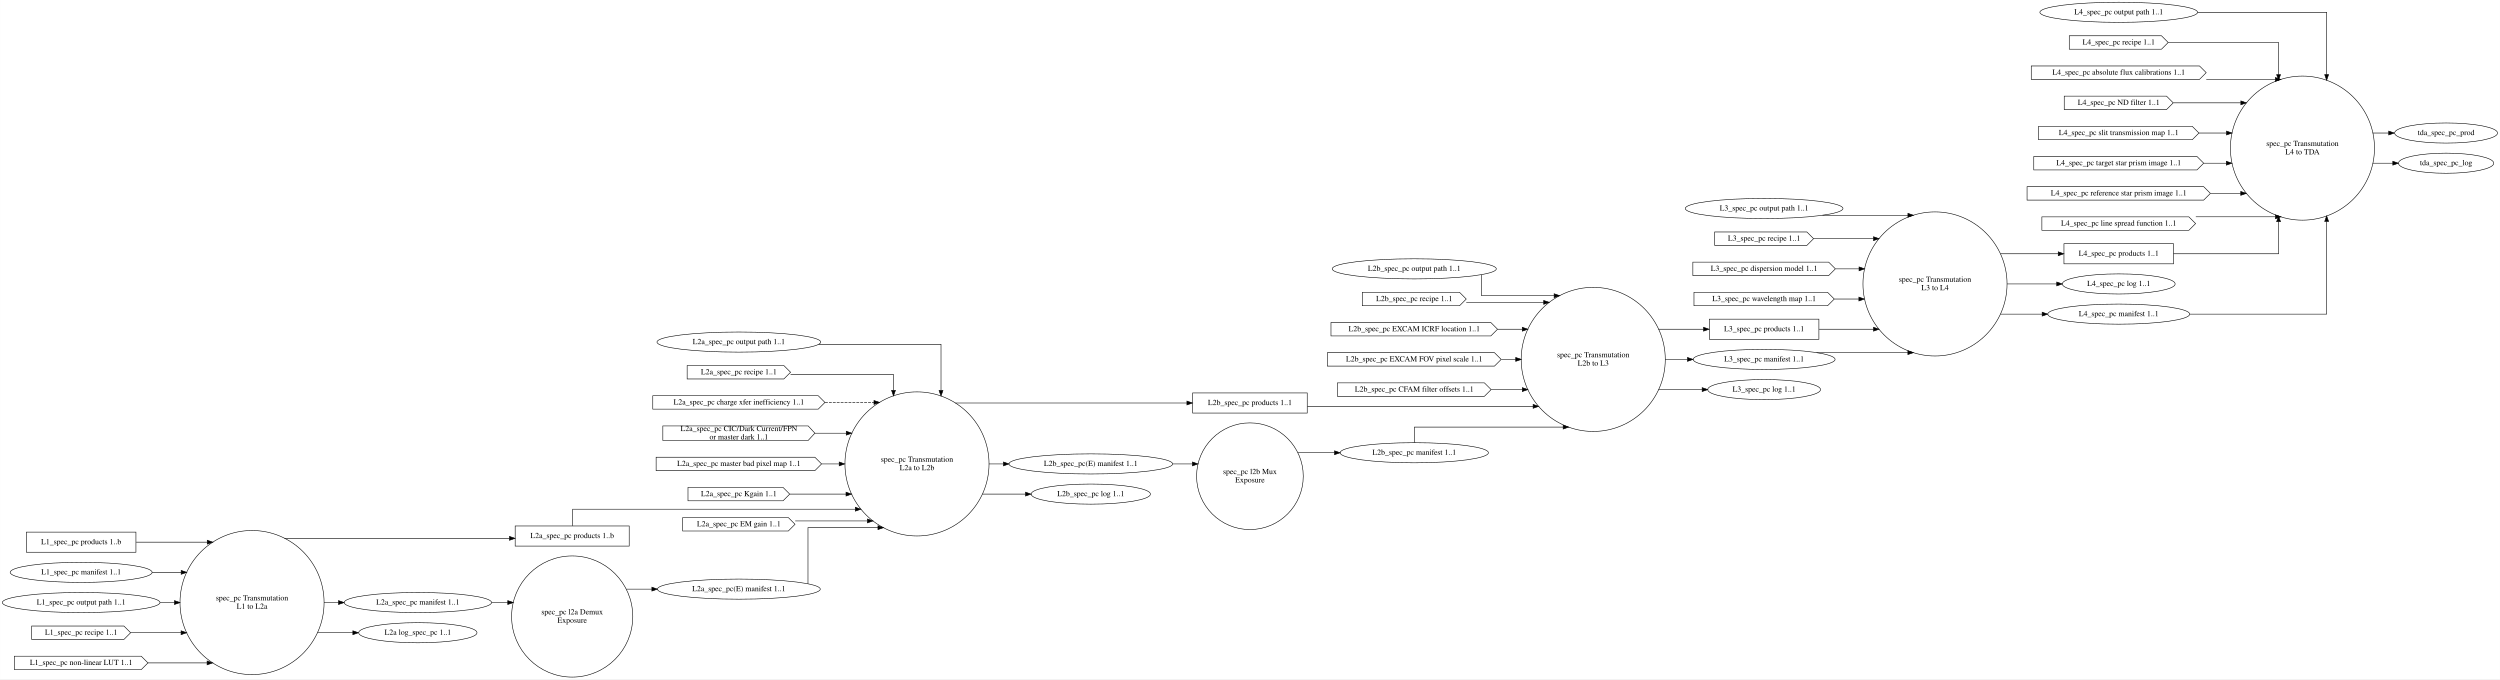
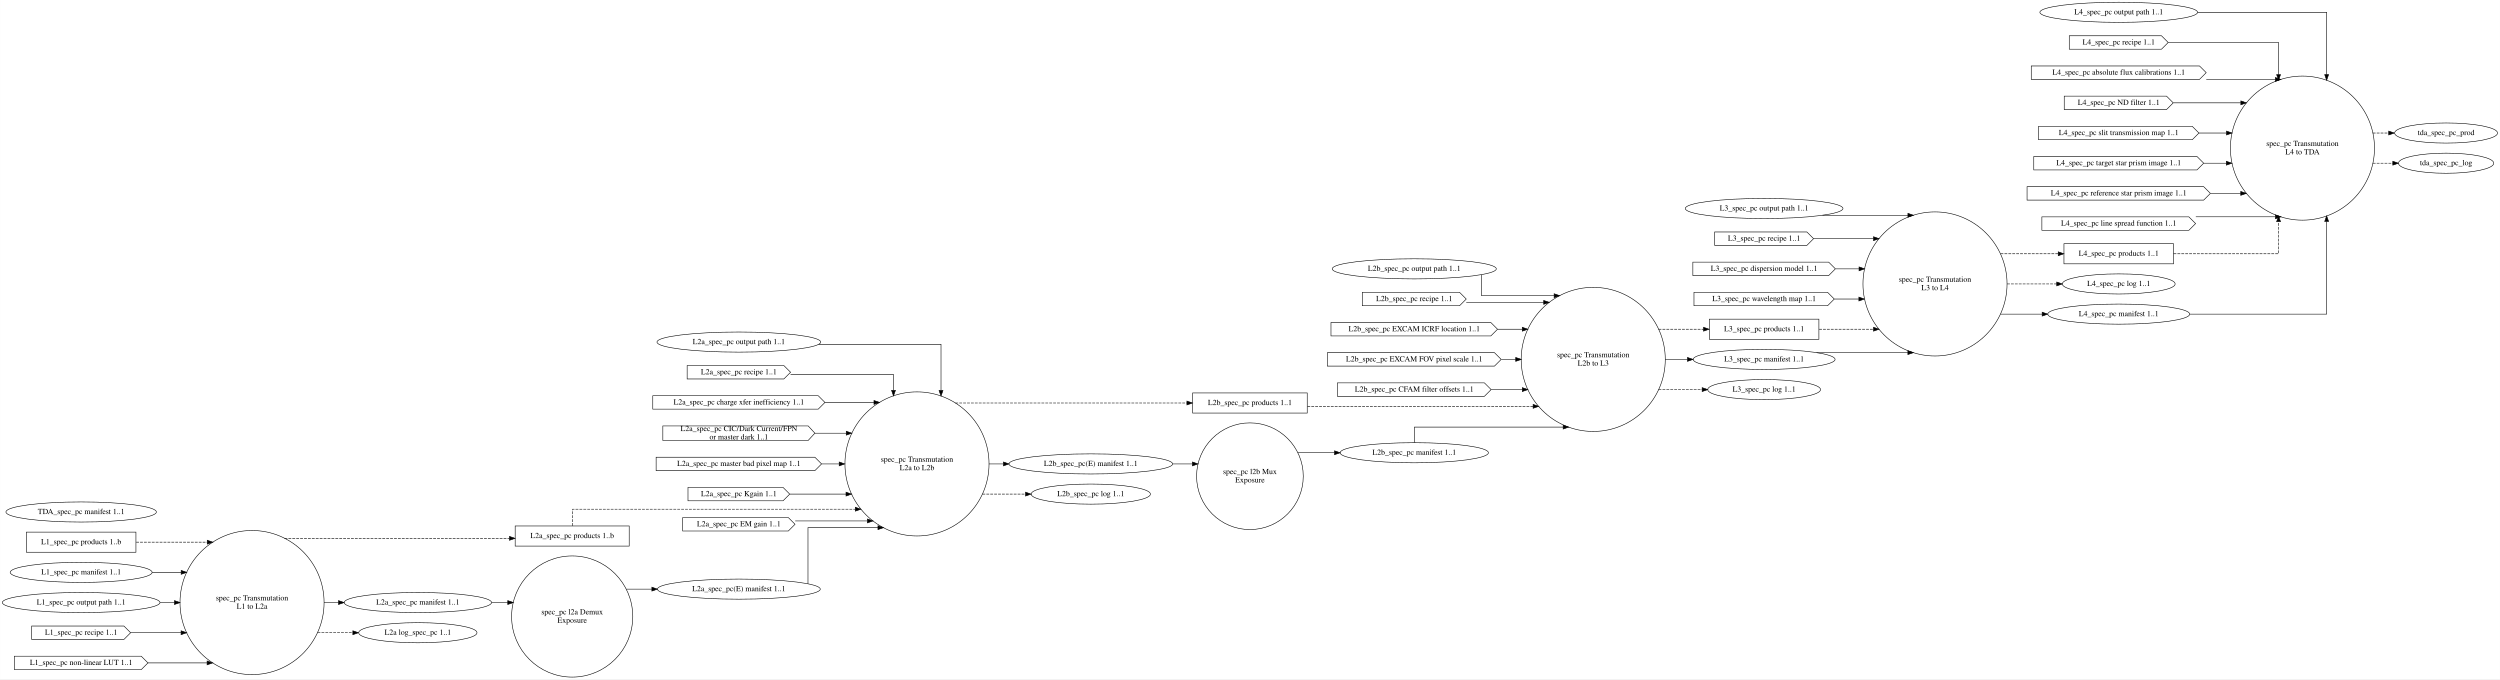
<svg xmlns="http://www.w3.org/2000/svg" width="4472pt" height="1215pt" viewBox="0.00 0.00 4472.39 1215.19">
  <g id="graph0" class="graph" transform="scale(1 1) rotate(0) translate(4 1211.19)">
    <polygon fill="white" stroke="transparent" points="-4,4 -4,-1211.19 4468.39,-1211.19 4468.39,4 -4,4" />
    <g id="node1" class="node">
      <ellipse fill="none" stroke="black" cx="446.77" cy="-133.19" rx="128.89" ry="128.89" />
      <text text-anchor="middle" x="446.77" y="-136.99" font-family="Times,serif" font-size="14.00">spec_pc Transmutation</text>
      <text text-anchor="middle" x="446.77" y="-121.99" font-family="Times,serif" font-size="14.00">L1 to L2a</text>
    </g>
    <g id="node13" class="node">
      <polygon fill="none" stroke="black" points="1121.53,-270.19 917.53,-270.19 917.53,-234.19 1121.53,-234.19 1121.53,-270.19" />
      <text text-anchor="middle" x="1019.53" y="-248.49" font-family="Times,serif" font-size="14.00">L2a_spec_pc products 1..b</text>
    </g>
    <g id="edge6" class="edge">
-       <path fill="none" stroke="black" d="M504.84,-248.03C504.84,-248.03 907.3,-248.03 907.3,-248.03" />
+       <path fill="none" stroke="black" stroke-dasharray="5,2" d="M504.84,-248.03C504.84,-248.03 907.3,-248.03 907.3,-248.03" />
      <polygon fill="black" stroke="black" points="907.3,-251.53 917.3,-248.03 907.3,-244.53 907.3,-251.53" />
    </g>
    <g id="node14" class="node">
      <ellipse fill="none" stroke="black" cx="743.4" cy="-133.19" rx="131.88" ry="18" />
      <text text-anchor="middle" x="743.4" y="-129.49" font-family="Times,serif" font-size="14.00">L2a_spec_pc manifest 1..1</text>
    </g>
    <g id="edge7" class="edge">
      <path fill="none" stroke="black" d="M575.58,-133.19C575.58,-133.19 601.43,-133.19 601.43,-133.19" />
      <polygon fill="black" stroke="black" points="601.43,-136.69 611.43,-133.19 601.43,-129.69 601.43,-136.69" />
    </g>
    <g id="node22" class="node">
      <ellipse fill="none" stroke="black" cx="743.4" cy="-79.19" rx="105.88" ry="18" />
      <text text-anchor="middle" x="743.4" y="-75.49" font-family="Times,serif" font-size="14.00">L2a log_spec_pc 1..1</text>
    </g>
    <g id="edge8" class="edge">
-       <path fill="none" stroke="black" d="M564.01,-79.19C564.01,-79.19 627.13,-79.19 627.13,-79.19" />
+       <path fill="none" stroke="black" stroke-dasharray="5,2" d="M564.01,-79.19C564.01,-79.19 627.13,-79.19 627.13,-79.19" />
      <polygon fill="black" stroke="black" points="627.13,-82.69 637.13,-79.19 627.13,-75.69 627.13,-82.69" />
    </g>
    <g id="node2" class="node">
      <ellipse fill="none" stroke="black" cx="1019.53" cy="-108.19" rx="108.38" ry="108.38" />
      <text text-anchor="middle" x="1019.53" y="-111.99" font-family="Times,serif" font-size="14.00">spec_pc l2a Demux</text>
      <text text-anchor="middle" x="1019.53" y="-96.99" font-family="Times,serif" font-size="14.00">Exposure</text>
    </g>
    <g id="node23" class="node">
      <ellipse fill="none" stroke="black" cx="1317.71" cy="-157.19" rx="145.67" ry="18" />
      <text text-anchor="middle" x="1317.71" y="-153.49" font-family="Times,serif" font-size="14.00">L2a_spec_pc(E) manifest 1..1</text>
    </g>
    <g id="edge21" class="edge">
      <path fill="none" stroke="black" d="M1116.34,-157.19C1116.34,-157.19 1162.12,-157.19 1162.12,-157.19" />
      <polygon fill="black" stroke="black" points="1162.12,-160.69 1172.12,-157.19 1162.12,-153.69 1162.12,-160.69" />
    </g>
    <g id="node3" class="node">
      <ellipse fill="none" stroke="black" cx="1636.41" cy="-381.19" rx="128.89" ry="128.89" />
      <text text-anchor="middle" x="1636.41" y="-384.99" font-family="Times,serif" font-size="14.00">spec_pc Transmutation</text>
      <text text-anchor="middle" x="1636.41" y="-369.99" font-family="Times,serif" font-size="14.00">L2a to L2b</text>
    </g>
    <g id="node24" class="node">
      <polygon fill="none" stroke="black" points="2334.57,-508.19 2129.57,-508.19 2129.57,-472.19 2334.57,-472.19 2334.57,-508.19" />
      <text text-anchor="middle" x="2232.07" y="-486.49" font-family="Times,serif" font-size="14.00">L2b_spec_pc products 1..1</text>
    </g>
    <g id="edge17" class="edge">
-       <path fill="none" stroke="black" d="M1705.03,-490.19C1705.03,-490.19 2119.35,-490.19 2119.35,-490.19" />
+       <path fill="none" stroke="black" stroke-dasharray="5,2" d="M1705.03,-490.19C1705.03,-490.19 2119.35,-490.19 2119.35,-490.19" />
      <polygon fill="black" stroke="black" points="2119.35,-493.69 2129.35,-490.19 2119.35,-486.69 2119.35,-493.69" />
    </g>
    <g id="node31" class="node">
      <ellipse fill="none" stroke="black" cx="1947.34" cy="-381.19" rx="146.47" ry="18" />
      <text text-anchor="middle" x="1947.34" y="-377.49" font-family="Times,serif" font-size="14.00">L2b_spec_pc(E) manifest 1..1</text>
    </g>
    <g id="edge18" class="edge">
      <path fill="none" stroke="black" d="M1765.12,-381.19C1765.12,-381.19 1791.06,-381.19 1791.06,-381.19" />
      <polygon fill="black" stroke="black" points="1791.06,-384.69 1801.06,-381.19 1791.06,-377.69 1791.06,-384.69" />
    </g>
    <g id="node32" class="node">
      <ellipse fill="none" stroke="black" cx="1947.34" cy="-327.19" rx="106.68" ry="18" />
      <text text-anchor="middle" x="1947.34" y="-323.49" font-family="Times,serif" font-size="14.00">L2b_spec_pc log 1..1</text>
    </g>
    <g id="edge19" class="edge">
-       <path fill="none" stroke="black" d="M1753.51,-327.19C1753.51,-327.19 1830.58,-327.19 1830.58,-327.19" />
+       <path fill="none" stroke="black" stroke-dasharray="5,2" d="M1753.51,-327.19C1753.51,-327.19 1830.58,-327.19 1830.58,-327.19" />
      <polygon fill="black" stroke="black" points="1830.58,-330.69 1840.58,-327.19 1830.58,-323.69 1830.58,-330.69" />
    </g>
    <g id="node4" class="node">
      <ellipse fill="none" stroke="black" cx="2232.07" cy="-359.19" rx="95.42" ry="95.42" />
      <text text-anchor="middle" x="2232.07" y="-362.99" font-family="Times,serif" font-size="14.00">spec_pc l2b Mux</text>
      <text text-anchor="middle" x="2232.07" y="-347.99" font-family="Times,serif" font-size="14.00">Exposure</text>
    </g>
    <g id="node25" class="node">
      <ellipse fill="none" stroke="black" cx="2526.07" cy="-401.19" rx="132.68" ry="18" />
      <text text-anchor="middle" x="2526.07" y="-397.49" font-family="Times,serif" font-size="14.00">L2b_spec_pc manifest 1..1</text>
    </g>
    <g id="edge24" class="edge">
      <path fill="none" stroke="black" d="M2317.9,-401.19C2317.9,-401.19 2383.39,-401.19 2383.39,-401.19" />
      <polygon fill="black" stroke="black" points="2383.39,-404.69 2393.39,-401.19 2383.39,-397.69 2383.39,-404.69" />
    </g>
    <g id="node5" class="node">
      <ellipse fill="none" stroke="black" cx="2846.27" cy="-568.19" rx="128.89" ry="128.89" />
      <text text-anchor="middle" x="2846.27" y="-571.99" font-family="Times,serif" font-size="14.00">spec_pc Transmutation</text>
      <text text-anchor="middle" x="2846.27" y="-556.99" font-family="Times,serif" font-size="14.00">L2b to L3</text>
    </g>
    <g id="node33" class="node">
      <polygon fill="none" stroke="black" points="3250,-640.19 3054,-640.19 3054,-604.19 3250,-604.19 3250,-640.19" />
      <text text-anchor="middle" x="3152" y="-618.49" font-family="Times,serif" font-size="14.00">L3_spec_pc products 1..1</text>
    </g>
    <g id="edge32" class="edge">
-       <path fill="none" stroke="black" d="M2963.16,-622.19C2963.16,-622.19 3043.58,-622.19 3043.58,-622.19" />
+       <path fill="none" stroke="black" stroke-dasharray="5,2" d="M2963.16,-622.19C2963.16,-622.19 3043.58,-622.19 3043.58,-622.19" />
      <polygon fill="black" stroke="black" points="3043.58,-625.69 3053.58,-622.19 3043.58,-618.69 3043.58,-625.69" />
    </g>
    <g id="node35" class="node">
      <ellipse fill="none" stroke="black" cx="3152" cy="-568.19" rx="126.98" ry="18" />
      <text text-anchor="middle" x="3152" y="-564.49" font-family="Times,serif" font-size="14.00">L3_spec_pc manifest 1..1</text>
    </g>
    <g id="edge33" class="edge">
      <path fill="none" stroke="black" d="M2975.04,-568.19C2975.04,-568.19 3014.84,-568.19 3014.84,-568.19" />
      <polygon fill="black" stroke="black" points="3014.84,-571.69 3024.84,-568.19 3014.84,-564.69 3014.84,-571.69" />
    </g>
    <g id="node39" class="node">
      <ellipse fill="none" stroke="black" cx="3152" cy="-514.19" rx="100.98" ry="18" />
      <text text-anchor="middle" x="3152" y="-510.49" font-family="Times,serif" font-size="14.00">L3_spec_pc log 1..1</text>
    </g>
    <g id="edge34" class="edge">
-       <path fill="none" stroke="black" d="M2963.16,-514.19C2963.16,-514.19 3041.13,-514.19 3041.13,-514.19" />
+       <path fill="none" stroke="black" stroke-dasharray="5,2" d="M2963.16,-514.19C2963.16,-514.19 3041.13,-514.19 3041.13,-514.19" />
      <polygon fill="black" stroke="black" points="3041.13,-517.69 3051.13,-514.19 3041.13,-510.69 3041.13,-517.69" />
    </g>
    <g id="node6" class="node">
      <ellipse fill="none" stroke="black" cx="3457.73" cy="-703.19" rx="128.89" ry="128.89" />
      <text text-anchor="middle" x="3457.73" y="-706.99" font-family="Times,serif" font-size="14.00">spec_pc Transmutation</text>
      <text text-anchor="middle" x="3457.73" y="-691.99" font-family="Times,serif" font-size="14.00">L3 to L4</text>
    </g>
    <g id="node40" class="node">
      <polygon fill="none" stroke="black" points="3884.42,-775.19 3688.42,-775.19 3688.42,-739.19 3884.42,-739.19 3884.42,-775.19" />
      <text text-anchor="middle" x="3786.42" y="-753.49" font-family="Times,serif" font-size="14.00">L4_spec_pc products 1..1</text>
    </g>
    <g id="edge41" class="edge">
-       <path fill="none" stroke="black" d="M3575,-757.19C3575,-757.19 3678.19,-757.19 3678.19,-757.19" />
+       <path fill="none" stroke="black" stroke-dasharray="5,2" d="M3575,-757.19C3575,-757.19 3678.19,-757.19 3678.19,-757.19" />
      <polygon fill="black" stroke="black" points="3678.19,-760.69 3688.19,-757.19 3678.19,-753.69 3678.19,-760.69" />
    </g>
    <g id="node42" class="node">
      <ellipse fill="none" stroke="black" cx="3786.42" cy="-703.19" rx="100.98" ry="18" />
      <text text-anchor="middle" x="3786.42" y="-699.49" font-family="Times,serif" font-size="14.00">L4_spec_pc log 1..1</text>
    </g>
    <g id="edge42" class="edge">
-       <path fill="none" stroke="black" d="M3586.69,-703.19C3586.69,-703.19 3675.51,-703.19 3675.51,-703.19" />
+       <path fill="none" stroke="black" stroke-dasharray="5,2" d="M3586.69,-703.19C3586.69,-703.19 3675.51,-703.19 3675.51,-703.19" />
      <polygon fill="black" stroke="black" points="3675.51,-706.69 3685.51,-703.19 3675.51,-699.69 3675.51,-706.69" />
    </g>
    <g id="node43" class="node">
      <ellipse fill="none" stroke="black" cx="3786.42" cy="-649.19" rx="126.98" ry="18" />
      <text text-anchor="middle" x="3786.42" y="-645.49" font-family="Times,serif" font-size="14.00">L4_spec_pc manifest 1..1</text>
    </g>
    <g id="edge43" class="edge">
      <path fill="none" stroke="black" d="M3575,-649.19C3575,-649.19 3649.44,-649.19 3649.44,-649.19" />
      <polygon fill="black" stroke="black" points="3649.44,-652.69 3659.44,-649.19 3649.44,-645.69 3649.44,-652.69" />
    </g>
    <g id="node7" class="node">
      <ellipse fill="none" stroke="black" cx="4115.12" cy="-946.19" rx="128.89" ry="128.89" />
      <text text-anchor="middle" x="4115.12" y="-949.99" font-family="Times,serif" font-size="14.00">spec_pc Transmutation</text>
      <text text-anchor="middle" x="4115.12" y="-934.99" font-family="Times,serif" font-size="14.00">L4 to TDA</text>
    </g>
-     <g id="node51" class="node">
+     <g id="node52" class="node">
      <ellipse fill="none" stroke="black" cx="4372.1" cy="-973.19" rx="92.08" ry="18" />
      <text text-anchor="middle" x="4372.1" y="-969.49" font-family="Times,serif" font-size="14.00">tda_spec_pc_prod</text>
    </g>
    <g id="edge54" class="edge">
-       <path fill="none" stroke="black" d="M4240.97,-973.19C4240.97,-973.19 4269.47,-973.19 4269.47,-973.19" />
+       <path fill="none" stroke="black" stroke-dasharray="5,2" d="M4240.97,-973.19C4240.97,-973.19 4269.47,-973.19 4269.47,-973.19" />
      <polygon fill="black" stroke="black" points="4269.47,-976.69 4279.47,-973.19 4269.47,-969.69 4269.47,-976.69" />
    </g>
-     <g id="node52" class="node">
+     <g id="node53" class="node">
      <ellipse fill="none" stroke="black" cx="4372.1" cy="-919.19" rx="85.29" ry="18" />
      <text text-anchor="middle" x="4372.1" y="-915.49" font-family="Times,serif" font-size="14.00">tda_spec_pc_log</text>
    </g>
    <g id="edge55" class="edge">
-       <path fill="none" stroke="black" d="M4240.97,-919.19C4240.97,-919.19 4276.77,-919.19 4276.77,-919.19" />
+       <path fill="none" stroke="black" stroke-dasharray="5,2" d="M4240.97,-919.19C4240.97,-919.19 4276.77,-919.19 4276.77,-919.19" />
      <polygon fill="black" stroke="black" points="4276.77,-922.69 4286.77,-919.19 4276.77,-915.69 4276.77,-922.69" />
    </g>
    <g id="node8" class="node">
      <polygon fill="none" stroke="black" points="239.04,-259.19 43.04,-259.19 43.04,-223.19 239.04,-223.19 239.04,-259.19" />
      <text text-anchor="middle" x="141.04" y="-237.49" font-family="Times,serif" font-size="14.00">L1_spec_pc products 1..b</text>
    </g>
    <g id="edge1" class="edge">
-       <path fill="none" stroke="black" d="M239.46,-241.19C239.46,-241.19 366.63,-241.19 366.63,-241.19" />
+       <path fill="none" stroke="black" stroke-dasharray="5,2" d="M239.46,-241.19C239.46,-241.19 366.63,-241.19 366.63,-241.19" />
      <polygon fill="black" stroke="black" points="366.63,-244.69 376.63,-241.19 366.63,-237.69 366.63,-244.69" />
    </g>
    <g id="node9" class="node">
      <ellipse fill="none" stroke="black" cx="141.04" cy="-187.19" rx="126.98" ry="18" />
      <text text-anchor="middle" x="141.04" y="-183.49" font-family="Times,serif" font-size="14.00">L1_spec_pc manifest 1..1</text>
    </g>
    <g id="edge2" class="edge">
      <path fill="none" stroke="black" d="M268.04,-187.19C268.04,-187.19 319.95,-187.19 319.95,-187.19" />
      <polygon fill="black" stroke="black" points="319.95,-190.69 329.95,-187.19 319.95,-183.69 319.95,-190.69" />
    </g>
    <g id="node10" class="node">
      <ellipse fill="none" stroke="black" cx="141.04" cy="-133.19" rx="141.07" ry="18" />
      <text text-anchor="middle" x="141.04" y="-129.49" font-family="Times,serif" font-size="14.00">L1_spec_pc output path 1..1</text>
    </g>
    <g id="edge3" class="edge">
      <path fill="none" stroke="black" d="M282.27,-133.19C282.27,-133.19 307.93,-133.19 307.93,-133.19" />
      <polygon fill="black" stroke="black" points="307.93,-136.69 317.93,-133.19 307.93,-129.69 307.93,-136.69" />
    </g>
    <g id="node11" class="node">
      <polygon fill="none" stroke="black" points="217.54,-91.19 52.54,-91.19 52.54,-67.19 217.54,-67.19 229.54,-79.19 217.54,-91.19" />
      <text text-anchor="middle" x="141.04" y="-75.49" font-family="Times,serif" font-size="14.00">L1_spec_pc recipe 1..1</text>
    </g>
    <g id="edge4" class="edge">
      <path fill="none" stroke="black" d="M229.88,-79.19C229.88,-79.19 319.8,-79.19 319.8,-79.19" />
      <polygon fill="black" stroke="black" points="319.8,-82.69 329.8,-79.19 319.8,-75.69 319.8,-82.69" />
    </g>
    <g id="node12" class="node">
      <polygon fill="none" stroke="black" points="248.54,-37.19 21.54,-37.19 21.54,-13.19 248.54,-13.19 260.54,-25.19 248.54,-37.19" />
      <text text-anchor="middle" x="141.04" y="-21.49" font-family="Times,serif" font-size="14.00">L1_spec_pc non-linear LUT 1..1</text>
    </g>
    <g id="edge5" class="edge">
      <path fill="none" stroke="black" d="M260.55,-25.19C260.55,-25.19 366.35,-25.19 366.35,-25.19" />
      <polygon fill="black" stroke="black" points="366.35,-28.69 376.35,-25.19 366.35,-21.69 366.35,-28.69" />
    </g>
    <g id="edge9" class="edge">
-       <path fill="none" stroke="black" d="M1020.39,-270.33C1020.39,-283.93 1020.39,-300.19 1020.39,-300.19 1020.39,-300.19 1526.06,-300.19 1526.06,-300.19" />
+       <path fill="none" stroke="black" stroke-dasharray="5,2" d="M1020.39,-270.33C1020.39,-283.93 1020.39,-300.19 1020.39,-300.19 1020.39,-300.19 1526.06,-300.19 1526.06,-300.19" />
      <polygon fill="black" stroke="black" points="1526.06,-303.69 1536.06,-300.19 1526.06,-296.69 1526.06,-303.69" />
    </g>
    <g id="edge20" class="edge">
      <path fill="none" stroke="black" d="M875.4,-133.19C875.4,-133.19 904.25,-133.19 904.25,-133.19" />
      <polygon fill="black" stroke="black" points="904.25,-136.69 914.25,-133.19 904.25,-129.69 904.25,-136.69" />
    </g>
    <g id="node15" class="node">
      <ellipse fill="none" stroke="black" cx="1317.71" cy="-599.19" rx="146.47" ry="18" />
      <text text-anchor="middle" x="1317.71" y="-595.49" font-family="Times,serif" font-size="14.00">L2a_spec_pc output path 1..1</text>
    </g>
    <g id="edge10" class="edge">
      <path fill="none" stroke="black" d="M1460.4,-595.19C1561.55,-595.19 1679.39,-595.19 1679.39,-595.19 1679.39,-595.19 1679.39,-512.57 1679.39,-512.57" />
      <polygon fill="black" stroke="black" points="1682.89,-512.57 1679.39,-502.57 1675.89,-512.57 1682.89,-512.57" />
    </g>
    <g id="node16" class="node">
      <polygon fill="none" stroke="black" points="1398.21,-557.19 1225.21,-557.19 1225.21,-533.19 1398.21,-533.19 1410.21,-545.19 1398.21,-557.19" />
      <text text-anchor="middle" x="1317.71" y="-541.49" font-family="Times,serif" font-size="14.00">L2a_spec_pc recipe 1..1</text>
    </g>
    <g id="edge11" class="edge">
      <path fill="none" stroke="black" d="M1410.23,-541.19C1490.66,-541.19 1594.39,-541.19 1594.39,-541.19 1594.39,-541.19 1594.39,-512.86 1594.39,-512.86" />
      <polygon fill="black" stroke="black" points="1597.89,-512.86 1594.39,-502.86 1590.89,-512.86 1597.89,-512.86" />
    </g>
    <g id="node17" class="node">
      <polygon fill="none" stroke="black" points="1459.71,-503.19 1163.71,-503.19 1163.71,-479.19 1459.71,-479.19 1471.71,-491.19 1459.71,-503.19" />
      <text text-anchor="middle" x="1317.71" y="-487.49" font-family="Times,serif" font-size="14.00">L2a_spec_pc charge xfer inefficiency 1..1</text>
    </g>
    <g id="edge12" class="edge">
-       <path fill="none" stroke="black" stroke-dasharray="5,2" d="M1471.93,-491.19C1471.93,-491.19 1559.46,-491.19 1559.46,-491.19" />
+       <path fill="none" stroke="black" d="M1471.93,-491.19C1471.93,-491.19 1559.46,-491.19 1559.46,-491.19" />
      <polygon fill="black" stroke="black" points="1559.46,-494.69 1569.46,-491.19 1559.46,-487.69 1559.46,-494.69" />
    </g>
    <g id="node18" class="node">
      <polygon fill="none" stroke="black" points="1441.71,-449.19 1181.71,-449.19 1181.71,-423.19 1441.71,-423.19 1453.71,-436.19 1441.71,-449.19" />
      <text text-anchor="middle" x="1317.71" y="-439.99" font-family="Times,serif" font-size="14.00">L2a_spec_pc CIC/Dark Current/FPN</text>
      <text text-anchor="middle" x="1317.71" y="-424.99" font-family="Times,serif" font-size="14.00"> or master dark 1..1</text>
    </g>
    <g id="edge13" class="edge">
      <path fill="none" stroke="black" d="M1453.79,-436.19C1453.79,-436.19 1509.86,-436.19 1509.86,-436.19" />
      <polygon fill="black" stroke="black" points="1509.86,-439.69 1519.86,-436.19 1509.86,-432.69 1509.86,-439.69" />
    </g>
    <g id="node19" class="node">
      <polygon fill="none" stroke="black" points="1453.71,-393.19 1169.71,-393.19 1169.71,-369.19 1453.71,-369.19 1465.71,-381.19 1453.71,-393.19" />
      <text text-anchor="middle" x="1317.71" y="-377.49" font-family="Times,serif" font-size="14.00">L2a_spec_pc master bad pixel map 1..1</text>
    </g>
    <g id="edge14" class="edge">
      <path fill="none" stroke="black" d="M1465.86,-381.19C1465.86,-381.19 1497.23,-381.19 1497.23,-381.19" />
      <polygon fill="black" stroke="black" points="1497.23,-384.69 1507.23,-381.19 1497.23,-377.69 1497.23,-384.69" />
    </g>
    <g id="node20" class="node">
      <polygon fill="none" stroke="black" points="1396.71,-339.19 1226.71,-339.19 1226.71,-315.19 1396.71,-315.19 1408.71,-327.19 1396.71,-339.19" />
      <text text-anchor="middle" x="1317.71" y="-323.49" font-family="Times,serif" font-size="14.00">L2a_spec_pc Kgain 1..1</text>
    </g>
    <g id="edge16" class="edge">
      <path fill="none" stroke="black" d="M1409.04,-327.19C1409.04,-327.19 1509.45,-327.19 1509.45,-327.19" />
      <polygon fill="black" stroke="black" points="1509.45,-330.69 1519.45,-327.19 1509.45,-323.69 1509.45,-330.69" />
    </g>
    <g id="node21" class="node">
      <polygon fill="none" stroke="black" points="1406.21,-285.19 1217.21,-285.19 1217.21,-261.19 1406.21,-261.19 1418.21,-273.19 1406.21,-285.19" />
      <text text-anchor="middle" x="1317.71" y="-269.49" font-family="Times,serif" font-size="14.00">L2a_spec_pc EM gain 1..1</text>
    </g>
    <g id="edge15" class="edge">
      <path fill="none" stroke="black" d="M1418.55,-279.19C1418.55,-279.19 1547.68,-279.19 1547.68,-279.19" />
      <polygon fill="black" stroke="black" points="1547.68,-282.69 1557.68,-279.19 1547.68,-275.69 1547.68,-282.69" />
    </g>
    <g id="edge22" class="edge">
      <path fill="none" stroke="black" d="M1441.39,-166.95C1441.39,-193.87 1441.39,-267.19 1441.39,-267.19 1441.39,-267.19 1566.57,-267.19 1566.57,-267.19" />
      <polygon fill="black" stroke="black" points="1566.57,-270.69 1576.57,-267.19 1566.57,-263.69 1566.57,-270.69" />
    </g>
    <g id="edge25" class="edge">
-       <path fill="none" stroke="black" d="M2334.88,-484.19C2334.88,-484.19 2738.71,-484.19 2738.71,-484.19" />
+       <path fill="none" stroke="black" stroke-dasharray="5,2" d="M2334.88,-484.19C2334.88,-484.19 2738.71,-484.19 2738.71,-484.19" />
      <polygon fill="black" stroke="black" points="2738.71,-487.69 2748.71,-484.19 2738.71,-480.69 2738.71,-487.69" />
    </g>
    <g id="edge26" class="edge">
      <path fill="none" stroke="black" d="M2526.39,-419.32C2526.39,-432.15 2526.39,-447.07 2526.39,-447.07 2526.39,-447.07 2792.46,-447.07 2792.46,-447.07" />
      <polygon fill="black" stroke="black" points="2792.46,-450.57 2802.46,-447.07 2792.46,-443.57 2792.46,-450.57" />
    </g>
    <g id="node26" class="node">
      <ellipse fill="none" stroke="black" cx="2526.07" cy="-730.19" rx="146.77" ry="18" />
      <text text-anchor="middle" x="2526.07" y="-726.49" font-family="Times,serif" font-size="14.00">L2b_spec_pc output path 1..1</text>
    </g>
    <g id="edge27" class="edge">
      <path fill="none" stroke="black" d="M2646.39,-719.53C2646.39,-705.39 2646.39,-682.19 2646.39,-682.19 2646.39,-682.19 2776.3,-682.19 2776.3,-682.19" />
      <polygon fill="black" stroke="black" points="2776.3,-685.69 2786.3,-682.19 2776.3,-678.69 2776.3,-685.69" />
    </g>
    <g id="node27" class="node">
      <polygon fill="none" stroke="black" points="2607.07,-688.19 2433.07,-688.19 2433.07,-664.19 2607.07,-664.19 2619.07,-676.19 2607.07,-688.19" />
      <text text-anchor="middle" x="2526.07" y="-672.49" font-family="Times,serif" font-size="14.00">L2b_spec_pc recipe 1..1</text>
    </g>
    <g id="edge28" class="edge">
      <path fill="none" stroke="black" d="M2619.12,-670.19C2619.12,-670.19 2757.62,-670.19 2757.62,-670.19" />
      <polygon fill="black" stroke="black" points="2757.62,-673.69 2767.62,-670.19 2757.62,-666.69 2757.62,-673.69" />
    </g>
    <g id="node28" class="node">
      <polygon fill="none" stroke="black" points="2663.07,-634.19 2377.07,-634.19 2377.07,-610.19 2663.07,-610.19 2675.07,-622.19 2663.07,-634.19" />
      <text text-anchor="middle" x="2526.07" y="-618.49" font-family="Times,serif" font-size="14.00">L2b_spec_pc EXCAM ICRF location 1..1</text>
    </g>
    <g id="edge29" class="edge">
      <path fill="none" stroke="black" d="M2675.39,-622.19C2675.39,-622.19 2719.3,-622.19 2719.3,-622.19" />
      <polygon fill="black" stroke="black" points="2719.3,-625.69 2729.3,-622.19 2719.3,-618.69 2719.3,-625.69" />
    </g>
    <g id="node29" class="node">
      <polygon fill="none" stroke="black" points="2669.57,-580.19 2370.57,-580.19 2370.57,-556.19 2669.57,-556.19 2681.57,-568.19 2669.57,-580.19" />
      <text text-anchor="middle" x="2526.07" y="-564.49" font-family="Times,serif" font-size="14.00">L2b_spec_pc EXCAM FOV pixel scale 1..1</text>
    </g>
    <g id="edge30" class="edge">
      <path fill="none" stroke="black" d="M2681.95,-568.19C2681.95,-568.19 2707.56,-568.19 2707.56,-568.19" />
      <polygon fill="black" stroke="black" points="2707.56,-571.69 2717.56,-568.19 2707.56,-564.69 2707.56,-571.69" />
    </g>
    <g id="node30" class="node">
      <polygon fill="none" stroke="black" points="2651.57,-526.19 2388.57,-526.19 2388.57,-502.19 2651.57,-502.19 2663.57,-514.19 2651.57,-526.19" />
      <text text-anchor="middle" x="2526.07" y="-510.49" font-family="Times,serif" font-size="14.00">L2b_spec_pc CFAM filter offsets 1..1</text>
    </g>
    <g id="edge31" class="edge">
      <path fill="none" stroke="black" d="M2663.72,-514.19C2663.72,-514.19 2719.35,-514.19 2719.35,-514.19" />
      <polygon fill="black" stroke="black" points="2719.35,-517.69 2729.35,-514.19 2719.35,-510.69 2719.35,-517.69" />
    </g>
    <g id="edge23" class="edge">
      <path fill="none" stroke="black" d="M2093.88,-381.19C2093.88,-381.19 2129.15,-381.19 2129.15,-381.19" />
      <polygon fill="black" stroke="black" points="2129.15,-384.69 2139.15,-381.19 2129.15,-377.69 2129.15,-384.69" />
    </g>
    <g id="edge35" class="edge">
-       <path fill="none" stroke="black" d="M3250.42,-622.19C3250.42,-622.19 3347.66,-622.19 3347.66,-622.19" />
+       <path fill="none" stroke="black" stroke-dasharray="5,2" d="M3250.42,-622.19C3250.42,-622.19 3347.66,-622.19 3347.66,-622.19" />
      <polygon fill="black" stroke="black" points="3347.66,-625.69 3357.66,-622.19 3347.66,-618.69 3347.66,-625.69" />
    </g>
    <g id="node34" class="node">
      <ellipse fill="none" stroke="black" cx="3152" cy="-838.19" rx="141.07" ry="18" />
      <text text-anchor="middle" x="3152" y="-834.49" font-family="Times,serif" font-size="14.00">L3_spec_pc output path 1..1</text>
    </g>
    <g id="edge37" class="edge">
      <path fill="none" stroke="black" d="M3256.36,-826.03C3256.36,-826.03 3409.26,-826.03 3409.26,-826.03" />
      <polygon fill="black" stroke="black" points="3409.26,-829.53 3419.26,-826.03 3409.26,-822.53 3409.26,-829.53" />
    </g>
    <g id="edge36" class="edge">
      <path fill="none" stroke="black" d="M3245.81,-580.34C3245.81,-580.34 3409.18,-580.34 3409.18,-580.34" />
      <polygon fill="black" stroke="black" points="3409.18,-583.84 3419.18,-580.34 3409.18,-576.84 3409.18,-583.84" />
    </g>
    <g id="node36" class="node">
      <polygon fill="none" stroke="black" points="3228.5,-796.19 3063.5,-796.19 3063.5,-772.19 3228.5,-772.19 3240.5,-784.19 3228.5,-796.19" />
      <text text-anchor="middle" x="3152" y="-780.49" font-family="Times,serif" font-size="14.00">L3_spec_pc recipe 1..1</text>
    </g>
    <g id="edge38" class="edge">
      <path fill="none" stroke="black" d="M3240.84,-784.19C3240.84,-784.19 3347.65,-784.19 3347.65,-784.19" />
      <polygon fill="black" stroke="black" points="3347.65,-787.69 3357.65,-784.19 3347.65,-780.69 3347.65,-787.69" />
    </g>
    <g id="node37" class="node">
      <polygon fill="none" stroke="black" points="3267.5,-742.19 3024.5,-742.19 3024.5,-718.19 3267.5,-718.19 3279.5,-730.19 3267.5,-742.19" />
      <text text-anchor="middle" x="3152" y="-726.49" font-family="Times,serif" font-size="14.00">L3_spec_pc dispersion model 1..1</text>
    </g>
    <g id="edge39" class="edge">
      <path fill="none" stroke="black" d="M3279.88,-730.19C3279.88,-730.19 3321.83,-730.19 3321.83,-730.19" />
      <polygon fill="black" stroke="black" points="3321.83,-733.69 3331.83,-730.19 3321.83,-726.69 3321.83,-733.69" />
    </g>
    <g id="node38" class="node">
      <polygon fill="none" stroke="black" points="3265.5,-688.19 3026.5,-688.19 3026.5,-664.19 3265.5,-664.19 3277.5,-676.19 3265.5,-688.19" />
      <text text-anchor="middle" x="3152" y="-672.49" font-family="Times,serif" font-size="14.00">L3_spec_pc wavelength map 1..1</text>
    </g>
    <g id="edge40" class="edge">
      <path fill="none" stroke="black" d="M3277.67,-676.19C3277.67,-676.19 3321.55,-676.19 3321.55,-676.19" />
      <polygon fill="black" stroke="black" points="3321.55,-679.69 3331.55,-676.19 3321.55,-672.69 3321.55,-679.69" />
    </g>
    <g id="edge44" class="edge">
-       <path fill="none" stroke="black" d="M3884.44,-757.19C3967.22,-757.19 4072.39,-757.19 4072.39,-757.19 4072.39,-757.19 4072.39,-814.62 4072.39,-814.62" />
+       <path fill="none" stroke="black" stroke-dasharray="5,2" d="M3884.44,-757.19C3967.22,-757.19 4072.39,-757.19 4072.39,-757.19 4072.39,-757.19 4072.39,-814.62 4072.39,-814.62" />
      <polygon fill="black" stroke="black" points="4068.89,-814.62 4072.39,-824.62 4075.89,-814.62 4068.89,-814.62" />
    </g>
    <g id="node41" class="node">
      <ellipse fill="none" stroke="black" cx="3786.42" cy="-1189.19" rx="141.07" ry="18" />
      <text text-anchor="middle" x="3786.42" y="-1185.49" font-family="Times,serif" font-size="14.00">L4_spec_pc output path 1..1</text>
    </g>
    <g id="edge46" class="edge">
      <path fill="none" stroke="black" d="M3927.58,-1189.19C4032.81,-1189.19 4158.39,-1189.19 4158.39,-1189.19 4158.39,-1189.19 4158.39,-1077.69 4158.39,-1077.69" />
      <polygon fill="black" stroke="black" points="4161.89,-1077.69 4158.39,-1067.69 4154.89,-1077.69 4161.89,-1077.69" />
    </g>
    <g id="edge45" class="edge">
      <path fill="none" stroke="black" d="M3913.39,-649.19C4021.15,-649.19 4158.39,-649.19 4158.39,-649.19 4158.39,-649.19 4158.39,-814.96 4158.39,-814.96" />
      <polygon fill="black" stroke="black" points="4154.89,-814.96 4158.39,-824.96 4161.89,-814.96 4154.89,-814.96" />
    </g>
    <g id="node44" class="node">
      <polygon fill="none" stroke="black" points="3862.92,-1147.19 3697.92,-1147.19 3697.92,-1123.19 3862.92,-1123.19 3874.92,-1135.19 3862.92,-1147.19" />
      <text text-anchor="middle" x="3786.42" y="-1131.49" font-family="Times,serif" font-size="14.00">L4_spec_pc recipe 1..1</text>
    </g>
    <g id="edge47" class="edge">
      <path fill="none" stroke="black" d="M3874.95,-1135.19C3958.93,-1135.19 4072.39,-1135.19 4072.39,-1135.19 4072.39,-1135.19 4072.39,-1077.75 4072.39,-1077.75" />
      <polygon fill="black" stroke="black" points="4075.89,-1077.75 4072.39,-1067.75 4068.89,-1077.75 4075.89,-1077.75" />
    </g>
    <g id="node45" class="node">
      <polygon fill="none" stroke="black" points="3930.92,-1093.19 3629.92,-1093.19 3629.92,-1069.19 3930.92,-1069.19 3942.92,-1081.19 3930.92,-1093.19" />
      <text text-anchor="middle" x="3786.42" y="-1077.49" font-family="Times,serif" font-size="14.00">L4_spec_pc absolute flux calibrations 1..1</text>
    </g>
    <g id="edge48" class="edge">
      <path fill="none" stroke="black" d="M3943.07,-1069.03C3943.07,-1069.03 4066.57,-1069.03 4066.57,-1069.03" />
      <polygon fill="black" stroke="black" points="4066.57,-1072.53 4076.57,-1069.03 4066.57,-1065.53 4066.57,-1072.53" />
    </g>
    <g id="node46" class="node">
      <polygon fill="none" stroke="black" points="3871.92,-1039.19 3688.92,-1039.19 3688.92,-1015.19 3871.92,-1015.19 3883.92,-1027.19 3871.92,-1039.19" />
      <text text-anchor="middle" x="3786.42" y="-1023.49" font-family="Times,serif" font-size="14.00">L4_spec_pc ND filter 1..1</text>
    </g>
    <g id="edge49" class="edge">
      <path fill="none" stroke="black" d="M3884.15,-1027.19C3884.15,-1027.19 4004.92,-1027.19 4004.92,-1027.19" />
      <polygon fill="black" stroke="black" points="4004.92,-1030.69 4014.92,-1027.19 4004.92,-1023.69 4004.92,-1030.69" />
    </g>
    <g id="node47" class="node">
      <polygon fill="none" stroke="black" points="3917.92,-985.19 3642.92,-985.19 3642.92,-961.19 3917.92,-961.19 3929.92,-973.19 3917.92,-985.19" />
      <text text-anchor="middle" x="3786.42" y="-969.49" font-family="Times,serif" font-size="14.00">L4_spec_pc slit transmission map 1..1</text>
    </g>
    <g id="edge50" class="edge">
      <path fill="none" stroke="black" d="M3930.11,-973.19C3930.11,-973.19 3979.24,-973.19 3979.24,-973.19" />
      <polygon fill="black" stroke="black" points="3979.24,-976.69 3989.24,-973.19 3979.24,-969.69 3979.24,-976.69" />
    </g>
    <g id="node48" class="node">
      <polygon fill="none" stroke="black" points="3926.42,-931.19 3634.42,-931.19 3634.42,-907.19 3926.42,-907.19 3938.42,-919.19 3926.42,-931.19" />
      <text text-anchor="middle" x="3786.42" y="-915.49" font-family="Times,serif" font-size="14.00">L4_spec_pc target star prism image 1..1</text>
    </g>
    <g id="edge51" class="edge">
      <path fill="none" stroke="black" d="M3938.74,-919.19C3938.74,-919.19 3978.92,-919.19 3978.92,-919.19" />
      <polygon fill="black" stroke="black" points="3978.92,-922.69 3988.92,-919.19 3978.92,-915.69 3978.92,-922.69" />
    </g>
    <g id="node49" class="node">
      <polygon fill="none" stroke="black" points="3938.42,-877.19 3622.42,-877.19 3622.42,-853.19 3938.42,-853.19 3950.42,-865.19 3938.42,-877.19" />
      <text text-anchor="middle" x="3786.42" y="-861.49" font-family="Times,serif" font-size="14.00">L4_spec_pc reference star prism image 1..1</text>
    </g>
    <g id="edge52" class="edge">
      <path fill="none" stroke="black" d="M3950.77,-865.19C3950.77,-865.19 4004.71,-865.19 4004.71,-865.19" />
      <polygon fill="black" stroke="black" points="4004.71,-868.69 4014.71,-865.19 4004.71,-861.69 4004.71,-868.69" />
    </g>
    <g id="node50" class="node">
      <polygon fill="none" stroke="black" points="3911.92,-823.19 3648.92,-823.19 3648.92,-799.19 3911.92,-799.19 3923.92,-811.19 3911.92,-823.19" />
      <text text-anchor="middle" x="3786.42" y="-807.49" font-family="Times,serif" font-size="14.00">L4_spec_pc line spread function 1..1</text>
    </g>
    <g id="edge53" class="edge">
      <path fill="none" stroke="black" d="M3924.39,-823.34C3924.39,-823.34 4066.72,-823.34 4066.72,-823.34" />
      <polygon fill="black" stroke="black" points="4066.72,-826.84 4076.72,-823.34 4066.72,-819.84 4066.72,-826.84" />
    </g>
+     <g id="node51" class="node">
+       <ellipse fill="none" stroke="black" cx="141.04" cy="-295.19" rx="134.58" ry="18" />
+       <text text-anchor="middle" x="141.04" y="-291.49" font-family="Times,serif" font-size="14.00">TDA_spec_pc manifest 1..1</text>
+     </g>
  </g>
</svg>
